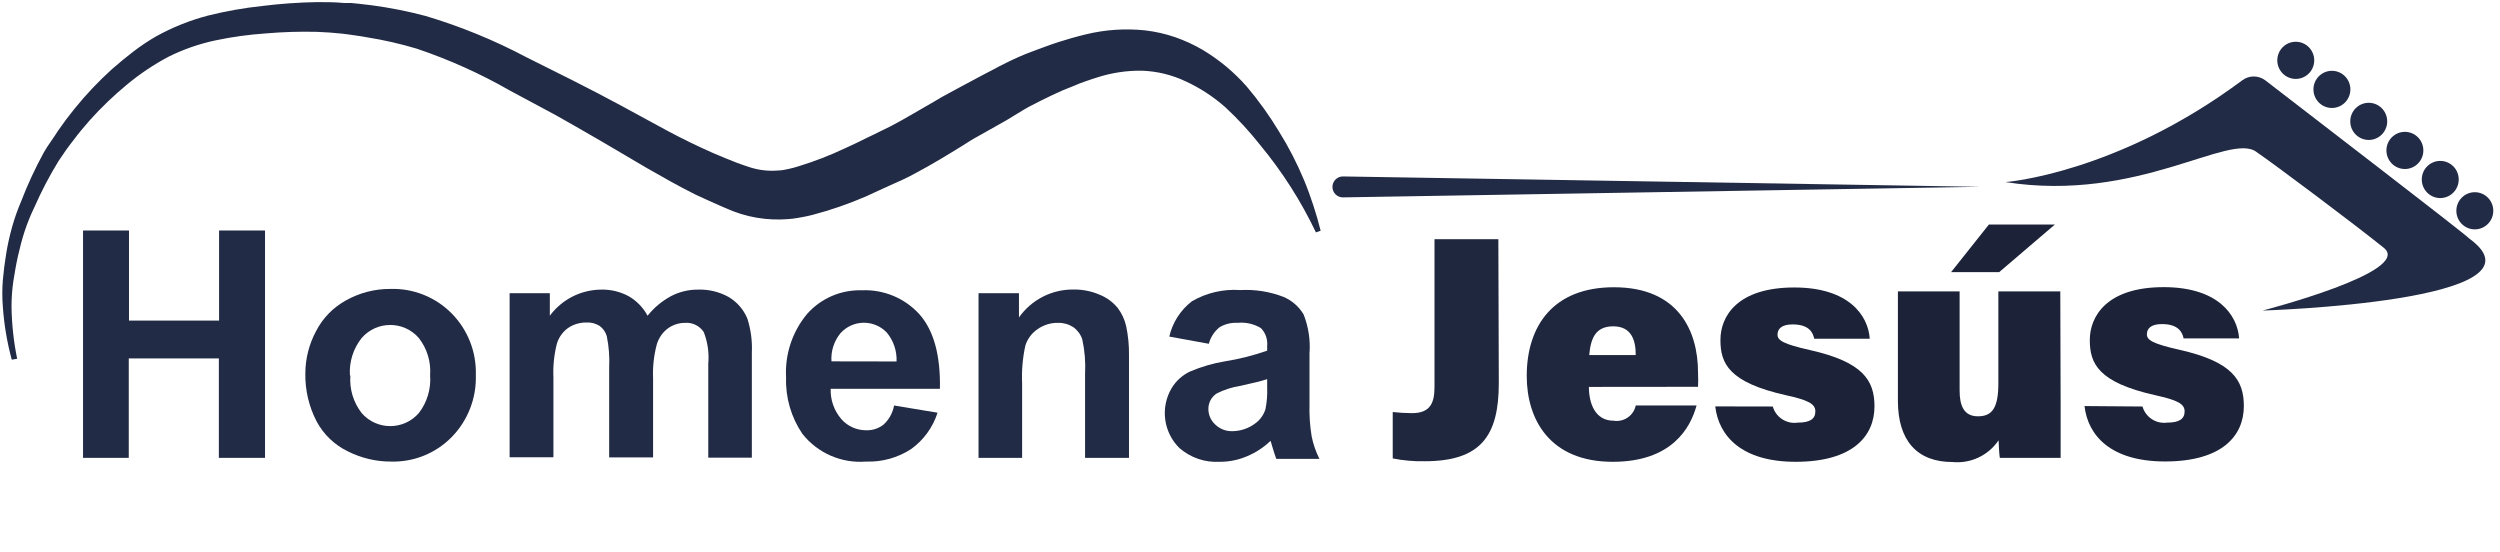
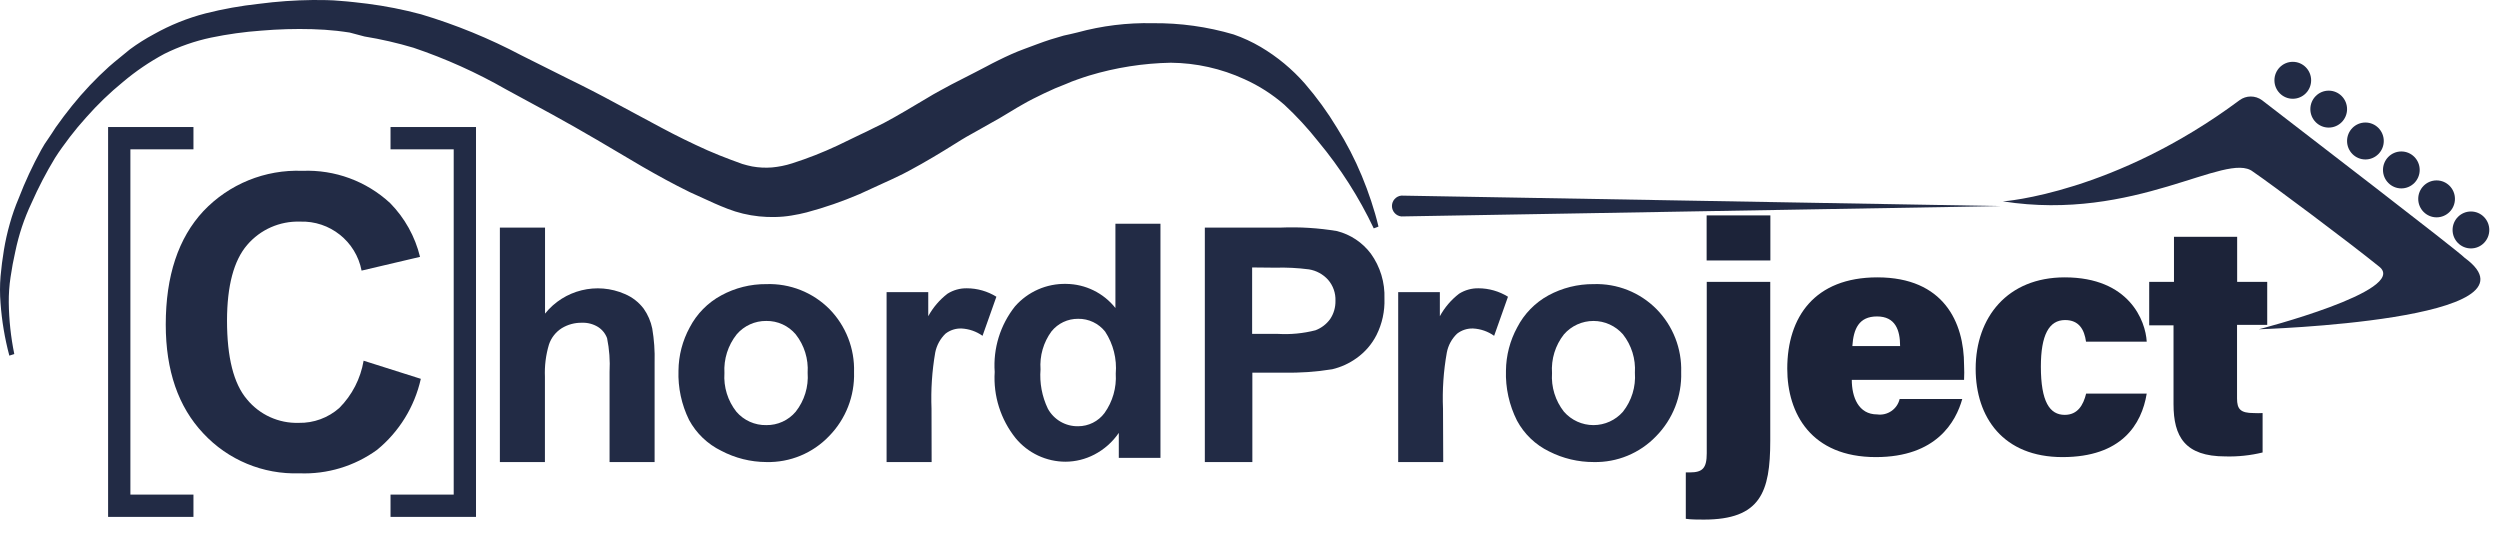
- <svg xmlns="http://www.w3.org/2000/svg" xmlns:xlink="http://www.w3.org/1999/xlink" style="height: 2.75rem" viewBox="0 0 222 49">
+ <svg xmlns="http://www.w3.org/2000/svg" style="height: 2.75rem" viewBox="0 0 222 49">
  <defs>
-     <style>.cls-hj-1{fill:#222b45;}.cls-hj-2{fill:#1f273f;}.cls-hj-3{fill:#1c2339;}</style>
-     <linearGradient id="gradient" x1="33.44" y1="41.99" x2="199.07" y2="41.53" gradientUnits="userSpaceOnUse">
-       <stop offset="0.35" stop-color="#808082" />
-       <stop offset="0.37" stop-color="#78797d" />
-       <stop offset="0.45" stop-color="#5f626c" />
-       <stop offset="0.52" stop-color="#505562" />
-       <stop offset="0.59" stop-color="#4b505f" />
-       <stop offset="0.69" stop-color="#30374e" />
-       <stop offset="0.73" stop-color="#222b45" />
-     </linearGradient>
-     <linearGradient id="gradient-dark" x1="32.44" y1="42.99" x2="198.07" y2="42.53" gradientUnits="userSpaceOnUse">
-       <stop offset="0" stop-color="#bcbcbc" />
-       <stop offset="0.37" stop-color="#989899" />
-       <stop offset="0.41" stop-color="#b3b3b4" />
-       <stop offset="0.47" stop-color="#d4d4d5" />
-       <stop offset="0.53" stop-color="#ececec" />
-       <stop offset="0.58" stop-color="#fafafa" />
-       <stop offset="0.62" stop-color="#fff" />
-       <stop offset="0.79" stop-color="#fff" />
-     </linearGradient>
-     <linearGradient id="gradient-2" x1="32.45" y1="45.83" x2="198.08" y2="45.37" xlink:href="#gradient" />
-     <linearGradient id="gradient-3" x1="32.45" y1="45.74" x2="198.08" y2="45.27" xlink:href="#gradient" />
-     <linearGradient id="gradient-4" x1="32.45" y1="45.95" x2="198.08" y2="45.48" xlink:href="#gradient" />
-     <linearGradient id="gradient-5" x1="32.45" y1="45.84" x2="198.08" y2="45.38" xlink:href="#gradient" />
-     <linearGradient id="gradient-6" x1="32.45" y1="46.04" x2="198.08" y2="45.58" xlink:href="#gradient" />
-     <linearGradient id="gradient-7" x1="32.45" y1="43.84" x2="198.08" y2="43.38" xlink:href="#gradient" />
-     <linearGradient id="gradient-8" x1="32.45" y1="46.05" x2="198.08" y2="45.59" xlink:href="#gradient" />
-     <linearGradient id="gradient-9" x1="32.45" y1="46.1" x2="198.08" y2="45.64" xlink:href="#gradient" />
-     <linearGradient id="gradient-10" x1="32.45" y1="43.34" x2="198.08" y2="42.87" xlink:href="#gradient" />
-     <linearGradient id="gradient-11" x1="32.45" y1="46.19" x2="198.08" y2="45.73" xlink:href="#gradient" />
-     <linearGradient id="gradient-dark-2" x1="32.45" y1="45.83" x2="198.08" y2="45.37" xlink:href="#gradient-dark" />
-     <linearGradient id="gradient-dark-3" x1="32.45" y1="45.74" x2="198.08" y2="45.27" xlink:href="#gradient-dark" />
-     <linearGradient id="gradient-dark-4" x1="32.45" y1="45.95" x2="198.08" y2="45.48" xlink:href="#gradient-dark" />
-     <linearGradient id="gradient-dark-5" x1="32.45" y1="45.84" x2="198.08" y2="45.38" xlink:href="#gradient-dark" />
-     <linearGradient id="gradient-dark-6" x1="32.45" y1="46.04" x2="198.08" y2="45.58" xlink:href="#gradient-dark" />
-     <linearGradient id="gradient-dark-7" x1="32.45" y1="43.84" x2="198.08" y2="43.38" xlink:href="#gradient-dark" />
-     <linearGradient id="gradient-dark-8" x1="32.45" y1="46.05" x2="198.08" y2="45.59" xlink:href="#gradient-dark" />
-     <linearGradient id="gradient-dark-9" x1="32.45" y1="46.1" x2="198.08" y2="45.64" xlink:href="#gradient-dark" />
-     <linearGradient id="gradient-dark-10" x1="32.45" y1="43.34" x2="198.08" y2="42.87" xlink:href="#gradient-dark" />
-     <linearGradient id="gradient-dark-11" x1="32.45" y1="46.19" x2="198.08" y2="45.73" xlink:href="#gradient-dark" />
+     <style>.cls-1{fill:#222b45;}.cls-2{fill:#1c2339;}</style>
  </defs>
-   <path class="cls-hj-1" d="M 1.044 31.938 C 0.63 30.407 0.365 28.84 0.254 27.258 C 0.189 26.459 0.189 25.657 0.254 24.858 C 0.324 24.068 0.424 23.288 0.554 22.498 C 0.684 21.709 0.858 20.928 1.074 20.158 C 1.292 19.385 1.559 18.627 1.874 17.888 C 2.444 16.405 3.112 14.962 3.874 13.568 C 4.074 13.218 4.294 12.868 4.514 12.568 C 4.734 12.268 4.954 11.908 5.184 11.568 C 5.644 10.901 6.124 10.261 6.624 9.648 C 7.635 8.398 8.742 7.228 9.934 6.148 C 10.544 5.618 11.164 5.098 11.804 4.608 C 12.459 4.104 13.148 3.643 13.864 3.228 C 15.311 2.427 16.853 1.809 18.454 1.388 C 20.051 0.988 21.675 0.701 23.314 0.528 C 24.913 0.329 26.522 0.216 28.134 0.188 C 28.954 0.188 29.764 0.188 30.584 0.268 L 31.204 0.268 L 31.804 0.328 L 33.004 0.468 C 34.619 0.683 36.219 1 37.794 1.418 C 40.887 2.341 43.881 3.567 46.734 5.078 L 50.934 7.178 C 52.354 7.888 53.744 8.628 55.134 9.368 L 59.254 11.608 C 60.587 12.321 61.957 12.988 63.364 13.608 C 64.054 13.908 64.754 14.188 65.444 14.458 L 65.974 14.648 L 66.474 14.818 C 67.322 15.107 68.221 15.216 69.114 15.138 C 69.414 15.138 69.704 15.068 70.004 15.008 C 70.318 14.942 70.628 14.859 70.934 14.758 C 72.323 14.332 73.679 13.808 74.994 13.188 C 75.684 12.878 76.374 12.548 77.084 12.188 L 77.614 11.938 L 78.094 11.698 L 79.094 11.208 C 80.404 10.528 81.694 9.728 83.094 8.938 L 83.614 8.628 L 84.164 8.328 L 85.234 7.748 L 87.254 6.668 L 88.254 6.148 L 88.794 5.858 L 89.354 5.578 C 90.104 5.208 90.874 4.858 91.644 4.578 C 92.414 4.298 93.204 3.988 93.984 3.738 L 95.174 3.378 L 95.764 3.218 L 96.394 3.058 C 98.126 2.632 99.919 2.51 101.694 2.698 C 102.596 2.803 103.484 3.004 104.344 3.298 C 105.184 3.59 105.994 3.962 106.764 4.408 C 108.239 5.286 109.569 6.389 110.704 7.678 C 111.767 8.931 112.727 10.269 113.574 11.678 C 114.426 13.042 115.165 14.473 115.784 15.958 C 116.094 16.698 116.364 17.448 116.614 18.208 C 116.864 18.968 117.084 19.718 117.274 20.488 L 116.854 20.638 C 115.531 17.857 113.868 15.25 111.904 12.878 C 110.962 11.683 109.929 10.563 108.814 9.528 C 107.749 8.583 106.549 7.801 105.254 7.208 C 104.043 6.639 102.73 6.323 101.394 6.278 C 100.036 6.26 98.684 6.466 97.394 6.888 L 96.894 7.048 L 96.374 7.228 C 96.024 7.348 95.674 7.478 95.374 7.618 C 94.684 7.878 94.014 8.168 93.374 8.478 C 92.734 8.788 92.054 9.118 91.374 9.478 L 90.904 9.748 L 90.424 10.038 L 89.424 10.648 L 87.424 11.778 L 86.424 12.338 L 85.954 12.628 L 85.484 12.928 C 84.154 13.748 82.784 14.588 81.314 15.368 C 80.954 15.568 80.584 15.758 80.194 15.938 L 79.624 16.198 L 79.084 16.438 C 78.374 16.768 77.644 17.088 76.904 17.438 C 75.367 18.104 73.783 18.652 72.164 19.078 C 71.774 19.178 71.274 19.288 70.804 19.358 C 70.331 19.437 69.853 19.48 69.374 19.488 C 68.401 19.514 67.43 19.413 66.484 19.188 C 66.015 19.075 65.554 18.932 65.104 18.758 L 64.504 18.508 L 63.944 18.268 C 63.194 17.948 62.464 17.598 61.734 17.268 C 60.254 16.528 58.814 15.708 57.434 14.918 L 53.374 12.528 C 52.034 11.748 50.684 10.978 49.374 10.238 L 45.254 8.028 C 42.628 6.524 39.862 5.282 36.994 4.318 C 35.558 3.888 34.094 3.554 32.614 3.318 C 32.244 3.248 31.874 3.188 31.494 3.138 L 30.934 3.058 L 30.374 2.988 C 29.644 2.908 28.894 2.858 28.144 2.828 C 26.629 2.79 25.113 2.837 23.604 2.968 C 22.098 3.07 20.601 3.277 19.124 3.588 C 17.681 3.895 16.284 4.382 14.964 5.038 C 13.644 5.738 12.401 6.572 11.254 7.528 C 10.083 8.495 8.987 9.548 7.974 10.678 C 7.474 11.248 6.974 11.838 6.524 12.448 C 6.284 12.748 6.054 13.058 5.834 13.368 C 5.614 13.678 5.404 13.988 5.194 14.308 C 4.393 15.615 3.681 16.975 3.064 18.378 C 2.731 19.062 2.444 19.767 2.204 20.488 C 1.964 21.208 1.774 21.948 1.604 22.698 C 1.434 23.448 1.304 24.218 1.184 24.978 C 1.075 25.733 1.021 26.495 1.024 27.258 C 1.047 28.804 1.214 30.344 1.524 31.858 Z" />
-   <path class="cls-hj-1" d="M 175.834 16.588 L 119.254 17.528 C 118.538 17.528 118.09 16.753 118.448 16.133 C 118.614 15.845 118.921 15.668 119.254 15.668 Z" />
-   <path class="cls-hj-1" d="M 199.104 7.138 C 199.712 6.675 200.555 6.675 201.164 7.138 C 204.564 9.768 218.734 20.638 219.304 21.208 C 226.914 26.788 200.914 27.578 200.914 27.578 C 200.914 27.578 214.314 24.128 211.684 22.008 C 209.054 19.888 201.964 14.578 200.394 13.508 C 198.024 11.658 189.884 18.028 178.074 16.168 C 178.074 16.178 187.964 15.428 199.104 7.138 Z" />
-   <ellipse class="cls-hj-1" cx="203.864" cy="5.358" rx="1.64" ry="1.65" />
-   <ellipse class="cls-hj-1" cx="207.074" cy="7.938" rx="1.64" ry="1.65" />
-   <ellipse class="cls-hj-1" cx="210.344" cy="10.778" rx="1.64" ry="1.65" />
-   <ellipse class="cls-hj-1" cx="213.554" cy="13.358" rx="1.64" ry="1.65" />
-   <ellipse class="cls-hj-1" cx="216.694" cy="15.938" rx="1.64" ry="1.65" />
-   <ellipse class="cls-hj-1" cx="219.764" cy="18.718" rx="1.64" ry="1.65" />
-   <path class="cls-hj-1" d="M 7.374 40.658 L 7.374 20.468 L 11.454 20.468 L 11.454 28.468 L 19.454 28.468 L 19.454 20.468 L 23.534 20.468 L 23.534 40.658 L 19.434 40.658 L 19.434 31.828 L 11.434 31.828 L 11.434 40.658 Z" />
-   <path class="cls-hj-1" d="M 27.114 33.138 C 27.122 31.836 27.448 30.556 28.064 29.408 C 28.662 28.241 29.6 27.282 30.754 26.658 C 31.943 25.996 33.283 25.652 34.644 25.658 C 36.677 25.588 38.648 26.367 40.084 27.808 C 41.534 29.264 42.319 31.254 42.254 33.308 C 42.318 35.356 41.546 37.342 40.114 38.808 C 38.698 40.253 36.745 41.043 34.724 40.988 C 33.39 40.991 32.074 40.68 30.884 40.078 C 29.702 39.507 28.732 38.576 28.114 37.418 C 27.429 36.097 27.085 34.626 27.114 33.138 Z M 31.114 33.348 C 31.022 34.544 31.378 35.731 32.114 36.678 C 33.453 38.225 35.854 38.225 37.194 36.678 C 37.932 35.721 38.288 34.523 38.194 33.318 C 38.282 32.132 37.926 30.955 37.194 30.018 C 35.854 28.471 33.453 28.471 32.114 30.018 C 31.364 30.96 30.993 32.147 31.074 33.348 Z" />
-   <path class="cls-hj-1" d="M 45.254 26.038 L 48.824 26.038 L 48.824 28.038 C 49.892 26.593 51.577 25.734 53.374 25.718 C 54.224 25.695 55.065 25.895 55.814 26.298 C 56.53 26.707 57.116 27.31 57.504 28.038 C 58.072 27.324 58.78 26.732 59.584 26.298 C 60.321 25.912 61.141 25.713 61.974 25.718 C 62.922 25.684 63.863 25.909 64.694 26.368 C 65.444 26.809 66.031 27.483 66.364 28.288 C 66.675 29.256 66.81 30.272 66.764 31.288 L 66.764 40.638 L 62.894 40.638 L 62.894 32.298 C 62.98 31.343 62.843 30.381 62.494 29.488 C 62.131 28.938 61.501 28.624 60.844 28.668 C 60.295 28.668 59.76 28.839 59.314 29.158 C 58.828 29.521 58.476 30.034 58.314 30.618 C 58.057 31.596 57.949 32.608 57.994 33.618 L 57.994 40.618 L 54.094 40.618 L 54.094 32.618 C 54.14 31.693 54.07 30.766 53.884 29.858 C 53.78 29.488 53.554 29.164 53.244 28.938 C 52.894 28.72 52.485 28.615 52.074 28.638 C 51.497 28.631 50.933 28.798 50.454 29.118 C 49.977 29.459 49.625 29.948 49.454 30.508 C 49.203 31.487 49.098 32.498 49.144 33.508 L 49.144 40.608 L 45.254 40.608 Z" />
-   <path class="cls-hj-1" d="M 79.394 36.008 L 83.254 36.648 C 82.839 37.95 82.015 39.083 80.904 39.878 C 79.716 40.651 78.319 41.038 76.904 40.988 C 74.728 41.162 72.608 40.24 71.254 38.528 C 70.253 37.057 69.745 35.306 69.804 33.528 C 69.685 31.458 70.365 29.422 71.704 27.838 C 72.928 26.48 74.686 25.727 76.514 25.778 C 78.466 25.687 80.356 26.476 81.664 27.928 C 82.924 29.368 83.524 31.568 83.464 34.528 L 73.764 34.528 C 73.731 35.508 74.066 36.464 74.704 37.208 C 75.264 37.853 76.08 38.218 76.934 38.208 C 77.483 38.224 78.021 38.047 78.454 37.708 C 78.947 37.261 79.277 36.663 79.394 36.008 Z M 79.614 32.098 C 79.655 31.163 79.344 30.246 78.744 29.528 C 77.622 28.351 75.736 28.374 74.644 29.578 C 74.062 30.28 73.772 31.179 73.834 32.088 Z" />
-   <path class="cls-hj-1" d="M 100.254 40.658 L 96.354 40.658 L 96.354 33.198 C 96.41 32.168 96.326 31.135 96.104 30.128 C 95.959 29.692 95.679 29.313 95.304 29.048 C 94.902 28.789 94.432 28.656 93.954 28.668 C 93.311 28.658 92.681 28.85 92.154 29.218 C 91.632 29.566 91.244 30.081 91.054 30.678 C 90.811 31.781 90.714 32.91 90.764 34.038 L 90.764 40.658 L 86.894 40.658 L 86.894 26.038 L 90.484 26.038 L 90.484 28.188 C 91.587 26.622 93.388 25.696 95.304 25.708 C 96.107 25.695 96.905 25.852 97.644 26.168 C 98.271 26.419 98.825 26.825 99.254 27.348 C 99.618 27.828 99.874 28.38 100.004 28.968 C 100.182 29.809 100.266 30.668 100.254 31.528 Z" />
-   <path class="cls-hj-1" d="M 107.344 30.528 L 103.834 29.888 C 104.118 28.645 104.825 27.539 105.834 26.758 C 107.133 25.999 108.632 25.65 110.134 25.758 C 111.446 25.685 112.758 25.893 113.984 26.368 C 114.728 26.685 115.351 27.232 115.764 27.928 C 116.195 29.028 116.373 30.21 116.284 31.388 L 116.284 35.898 C 116.257 36.852 116.32 37.806 116.474 38.748 C 116.615 39.442 116.847 40.114 117.164 40.748 L 113.334 40.748 C 113.234 40.488 113.114 40.108 112.964 39.608 C 112.904 39.378 112.854 39.228 112.824 39.148 C 112.21 39.738 111.491 40.206 110.704 40.528 C 109.941 40.851 109.121 41.014 108.294 41.008 C 106.993 41.081 105.716 40.643 104.734 39.788 C 103.312 38.387 103.024 36.2 104.034 34.478 C 104.422 33.828 104.997 33.309 105.684 32.988 C 106.671 32.567 107.705 32.265 108.764 32.088 C 110.043 31.885 111.301 31.568 112.524 31.138 L 112.524 30.728 C 112.583 30.143 112.382 29.562 111.974 29.138 C 111.35 28.76 110.62 28.595 109.894 28.668 C 109.329 28.635 108.767 28.774 108.284 29.068 C 107.825 29.444 107.496 29.955 107.344 30.528 Z M 112.524 33.668 C 112.034 33.828 111.244 34.028 110.174 34.258 C 109.44 34.37 108.728 34.596 108.064 34.928 C 107.592 35.224 107.305 35.741 107.304 36.298 C 107.298 36.83 107.52 37.34 107.914 37.698 C 108.324 38.098 108.881 38.311 109.454 38.288 C 110.175 38.278 110.875 38.04 111.454 37.608 C 111.893 37.294 112.216 36.845 112.374 36.328 C 112.5 35.707 112.551 35.072 112.524 34.438 Z" />
-   <path class="cls-hj-2" d="M 133.094 34.018 C 133.094 38.708 131.494 40.958 126.504 40.958 C 125.554 40.978 124.605 40.894 123.674 40.708 L 123.674 36.588 C 124.241 36.651 124.812 36.685 125.384 36.688 C 127.084 36.688 127.384 35.688 127.384 34.328 L 127.384 21.238 L 133.054 21.238 Z" />
-   <path class="cls-hj-2" d="M 141.094 34.358 C 141.094 35.848 141.664 37.358 143.284 37.358 C 144.195 37.506 145.063 36.912 145.254 36.008 L 150.654 36.008 C 150.114 38.008 148.444 41.008 143.214 41.008 C 137.624 41.008 135.574 37.248 135.574 33.388 C 135.574 28.928 137.934 25.508 143.314 25.508 C 149.044 25.508 150.784 29.388 150.784 33.078 C 150.805 33.501 150.805 33.925 150.784 34.348 Z M 145.254 31.528 C 145.254 30.148 144.834 28.978 143.254 28.978 C 141.674 28.978 141.254 30.058 141.124 31.528 Z" />
-   <path class="cls-hj-3" d="M 157.424 36.098 C 157.699 37.065 158.649 37.677 159.644 37.528 C 160.734 37.528 161.204 37.198 161.204 36.528 C 161.204 35.858 160.554 35.528 158.604 35.098 C 153.514 33.958 152.774 32.278 152.774 30.188 C 152.774 28.098 154.254 25.528 159.334 25.528 C 164.154 25.528 165.894 27.998 166.034 30.078 L 161.104 30.078 C 160.994 29.558 160.674 28.808 159.184 28.808 C 158.184 28.808 157.844 29.218 157.844 29.718 C 157.844 30.218 158.324 30.548 160.734 31.088 C 165.444 32.148 166.454 33.788 166.454 36.088 C 166.454 38.718 164.534 41.008 159.454 41.008 C 154.634 41.008 152.614 38.698 152.314 36.088 Z" />
-   <path class="cls-hj-3" d="M 182.984 35.938 C 182.984 37.248 182.984 39.248 182.984 40.658 L 177.584 40.658 C 177.524 40.308 177.494 39.488 177.474 39.098 C 176.568 40.443 174.998 41.184 173.384 41.028 C 170.214 41.028 168.534 39.098 168.534 35.598 L 168.534 25.878 L 174.014 25.878 L 174.014 34.678 C 174.014 36.028 174.394 36.968 175.644 36.968 C 176.894 36.968 177.454 36.238 177.454 34.048 L 177.454 25.878 L 182.954 25.878 Z M 182.474 19.938 L 177.524 24.168 L 173.254 24.168 L 176.614 19.938 Z" />
-   <path class="cls-hj-3" d="M 190.254 36.098 C 190.528 37.052 191.46 37.661 192.444 37.528 C 193.524 37.528 193.994 37.198 193.994 36.528 C 193.994 35.858 193.344 35.528 191.404 35.098 C 186.304 33.958 185.574 32.278 185.574 30.188 C 185.574 28.098 187.074 25.498 192.134 25.498 C 196.954 25.498 198.684 27.968 198.834 30.048 L 193.904 30.048 C 193.794 29.528 193.464 28.778 191.984 28.778 C 190.984 28.778 190.644 29.188 190.644 29.688 C 190.644 30.188 191.124 30.518 193.524 31.058 C 198.234 32.118 199.254 33.758 199.254 36.058 C 199.254 38.688 197.334 40.978 192.254 40.978 C 187.424 40.978 185.404 38.668 185.104 36.058 Z" />
+   <path d="m48.399,20.21l0,7.64a6,6 0 0 1 7.09,-1.74a4.08,4.08 0 0 1 1.67,1.3a4.69,4.69 0 0 1 0.76,1.76a15.37,15.37 0 0 1 0.21,3l0,8.86l-4,0l0,-8a11.87,11.87 0 0 0 -0.22,-3a2,2 0 0 0 -0.81,-1a2.56,2.56 0 0 0 -1.43,-0.37a3.32,3.32 0 0 0 -1.78,0.48a2.75,2.75 0 0 0 -1.14,1.45a8.74,8.74 0 0 0 -0.36,2.87l0,7.57l-4,0l0,-20.82l4.01,0z" class="cls-1" />
+   <path d="m60.249,32.91a8.17,8.17 0 0 1 1,-3.84a6.8,6.8 0 0 1 2.8,-2.84a8.22,8.22 0 0 1 4,-1a7.54,7.54 0 0 1 5.61,2.22a7.67,7.67 0 0 1 2.18,5.6a7.77,7.77 0 0 1 -2.21,5.67a7.45,7.45 0 0 1 -5.58,2.31a8.67,8.67 0 0 1 -4,-1a6.48,6.48 0 0 1 -2.86,-2.74a9.21,9.21 0 0 1 -0.94,-4.38zm4.08,0.22a5,5 0 0 0 1.06,3.43a3.41,3.41 0 0 0 2.66,1.19a3.35,3.35 0 0 0 2.61,-1.19a5,5 0 0 0 1.06,-3.46a5,5 0 0 0 -1.06,-3.41a3.35,3.35 0 0 0 -2.61,-1.19a3.41,3.41 0 0 0 -2.63,1.19a5.06,5.06 0 0 0 -1.09,3.44z" class="cls-1" />
+   <path d="m82.729,41.03l-4,0l0,-15.09l3.7,0l0,2.14a6.34,6.34 0 0 1 1.71,-2a3.14,3.14 0 0 1 1.72,-0.48a5,5 0 0 1 2.62,0.75l-1.23,3.47a3.54,3.54 0 0 0 -1.87,-0.65a2.2,2.2 0 0 0 -1.42,0.46a3.19,3.19 0 0 0 -0.91,1.67a23.84,23.84 0 0 0 -0.33,5l0.01,4.73z" class="cls-1" />
+   <path d="m103.049,40.66l-3.7,0l0,-2.22a5.94,5.94 0 0 1 -2.18,1.93a5.6,5.6 0 0 1 -2.53,0.63a5.75,5.75 0 0 1 -4.45,-2.09a8.54,8.54 0 0 1 -1.86,-5.88a8.42,8.42 0 0 1 1.8,-5.82a5.86,5.86 0 0 1 4.55,-2a5.65,5.65 0 0 1 4.37,2.14l0,-7.48l4,0l0,20.79zm-10.65,-7.86a6.83,6.83 0 0 0 0.65,3.49a3,3 0 0 0 2.69,1.56a2.92,2.92 0 0 0 2.34,-1.17a5.43,5.43 0 0 0 1,-3.5a5.91,5.91 0 0 0 -0.94,-3.73a3,3 0 0 0 -2.4,-1.14a3,3 0 0 0 -2.37,1.12a5.09,5.09 0 0 0 -0.97,3.37z" class="cls-1" />
+   <path d="m106.989,41.03l0,-20.82l6.74,0a24.29,24.29 0 0 1 5,0.31a5.44,5.44 0 0 1 3,2a6.44,6.44 0 0 1 1.21,4a6.7,6.7 0 0 1 -0.7,3.22a5.64,5.64 0 0 1 -1.76,2.05a6.06,6.06 0 0 1 -2.18,1a23.73,23.73 0 0 1 -4.35,0.3l-2.74,0l0,7.94l-4.22,0zm4.2,-17.28l0,5.9l2.3,0a10.87,10.87 0 0 0 3.32,-0.32a2.84,2.84 0 0 0 1.31,-1a2.8,2.8 0 0 0 0.47,-1.62a2.69,2.69 0 0 0 -0.66,-1.87a2.92,2.92 0 0 0 -1.69,-0.92a19.09,19.09 0 0 0 -3,-0.15l-2.05,-0.02z" class="cls-1" />
+   <path d="m128.159,41.03l-4,0l0,-15.09l3.7,0l0,2.14a6.34,6.34 0 0 1 1.71,-2a3.14,3.14 0 0 1 1.72,-0.48a5,5 0 0 1 2.62,0.75l-1.23,3.47a3.54,3.54 0 0 0 -1.87,-0.65a2.2,2.2 0 0 0 -1.42,0.46a3.12,3.12 0 0 0 -0.91,1.67a22.94,22.94 0 0 0 -0.34,5l0.02,4.73z" class="cls-1" />
+   <path d="m133.729,32.91a8.18,8.18 0 0 1 1,-3.84a6.78,6.78 0 0 1 2.77,-2.84a8.29,8.29 0 0 1 4,-1a7.5,7.5 0 0 1 5.6,2.22a7.64,7.64 0 0 1 2.19,5.6a7.77,7.77 0 0 1 -2.24,5.7a7.45,7.45 0 0 1 -5.53,2.28a8.67,8.67 0 0 1 -3.95,-0.94a6.43,6.43 0 0 1 -2.86,-2.74a9.21,9.21 0 0 1 -0.98,-4.44zm4.09,0.22a5,5 0 0 0 1.06,3.43a3.48,3.48 0 0 0 5.24,0a5,5 0 0 0 1.06,-3.46a5,5 0 0 0 -1.06,-3.41a3.48,3.48 0 0 0 -5.24,0a5,5 0 0 0 -1.06,3.44z" class="cls-1" />
+   <path d="m157.199,25.03l0,14.11c0,4.57 -0.87,7 -5.9,7c-0.47,0 -1.14,0 -1.6,-0.07l0,-4.12l0.35,0c1.14,0 1.51,-0.37 1.51,-1.7l0,-15.22l5.64,0zm-5.65,-1.9l0,-4l5.66,0l0,4l-5.66,0z" class="cls-2" />
+   <path d="m164.439,33.73c0,1.53 0.59,3.07 2.25,3.07a1.8,1.8 0 0 0 2,-1.37l5.56,0c-0.56,2 -2.28,5.16 -7.67,5.16c-5.75,0 -7.87,-3.87 -7.87,-7.85c0,-4.59 2.43,-8.11 8,-8.11c5.9,0 7.7,4 7.7,7.79a13.05,13.05 0 0 1 0,1.31l-9.97,0zm4.29,-3c0,-1.43 -0.43,-2.63 -2.05,-2.63s-2.09,1.12 -2.19,2.63l4.24,0z" class="cls-2" />
+   <path d="m190.629,34.95c-0.45,2.74 -2.23,5.64 -7.48,5.64s-7.71,-3.51 -7.71,-7.84c0,-4.58 2.83,-8.12 7.91,-8.12c5.74,0 7.18,3.87 7.28,5.71l-5.39,0c-0.15,-1.07 -0.62,-1.92 -1.86,-1.92c-1.43,0 -2.15,1.34 -2.15,4.13c0,3.14 0.79,4.29 2.12,4.29c1.15,0 1.65,-0.87 1.9,-1.89l5.38,0z" class="cls-2" />
+   <path d="m190.849,25.03l2.2,0l0,-4l5.61,0l0,4l2.67,0l0,3.82l-2.68,0l0,6.53c0,0.94 0.29,1.3 1.48,1.3a7.69,7.69 0 0 0 0.79,0l0,3.5a12.51,12.51 0 0 1 -3.3,0.35c-3.6,0 -4.61,-1.76 -4.61,-4.64l0,-7l-2.16,0l0,-3.86z" class="cls-2" />
+   <path d="m124.439,17.37l53.27,0.93l-53.27,0.92a0.93,0.93 0 0 1 0,-1.85z" class="cls-1" />
+   <path d="m198.869,8.9a1.68,1.68 0 0 1 2,0c3.39,2.62 17.48,13.43 18,14c7.58,5.55 -18.29,6.34 -18.29,6.34s13.33,-3.43 10.71,-5.55s-9.66,-7.39 -11.23,-8.45c-2.35,-1.85 -10.45,4.49 -22.21,2.64c0.09,0.01 9.93,-0.73 21.02,-8.98z" class="cls-1" />
+   <ellipse ry="1.64" rx="1.63" cy="7.13" cx="203.599" class="cls-1" />
+   <ellipse ry="1.64" rx="1.63" cy="9.69" cx="206.789" class="cls-1" />
+   <ellipse ry="1.64" rx="1.63" cy="12.52" cx="210.049" class="cls-1" />
+   <ellipse ry="1.64" rx="1.63" cy="15.09" cx="213.239" class="cls-1" />
+   <ellipse ry="1.64" rx="1.63" cy="17.66" cx="216.369" class="cls-1" />
+   <ellipse ry="1.64" rx="1.63" cy="20.42" cx="219.419" class="cls-1" />
+   <path d="m0.829,31.58a25.05,25.05 0 0 1 -0.78,-4.65a14.7,14.7 0 0 1 0,-2.39c0.07,-0.79 0.17,-1.56 0.3,-2.35a21,21 0 0 1 0.52,-2.32a18.26,18.26 0 0 1 0.79,-2.26a34.94,34.94 0 0 1 2,-4.3c0.19,-0.35 0.41,-0.7 0.63,-1s0.43,-0.66 0.66,-1c0.46,-0.65 0.94,-1.29 1.44,-1.91a30,30 0 0 1 3.29,-3.48c0.6,-0.53 1.22,-1 1.86,-1.54a17.35,17.35 0 0 1 2.14,-1.35a19.19,19.19 0 0 1 4.57,-1.84a34.45,34.45 0 0 1 4.74,-0.85a40.16,40.16 0 0 1 4.8,-0.34c0.81,0 1.62,0 2.44,0.08l0.61,0.05l0.59,0.06l1.2,0.14a36.07,36.07 0 0 1 4.76,0.94a49.28,49.28 0 0 1 8.9,3.64l4.18,2.09q2.12,1.03 4.18,2.15l4.1,2.2q2,1.07 4.08,2c0.69,0.3 1.38,0.58 2.08,0.84l0.52,0.19l0.49,0.18c0.29,0.09 0.58,0.16 0.87,0.22a6.94,6.94 0 0 0 1.76,0.09a8.67,8.67 0 0 0 0.89,-0.13a7.87,7.87 0 0 0 0.92,-0.24a33.38,33.38 0 0 0 4,-1.57l2.07,-1l0.53,-0.25l0.48,-0.24l1,-0.49c1.29,-0.68 2.58,-1.47 3.92,-2.26l0.52,-0.31l0.54,-0.3l1.07,-0.58l2.09,-1.07l1,-0.52l0.53,-0.28l0.56,-0.28c0.75,-0.37 1.51,-0.72 2.28,-1s1.55,-0.59 2.33,-0.84l1.18,-0.35l0.59,-0.13l0.63,-0.15a23.39,23.39 0 0 1 6.67,-0.82a24.51,24.51 0 0 1 7.2,1a13.48,13.48 0 0 1 2.4,1.11a16.14,16.14 0 0 1 3.92,3.25a28.55,28.55 0 0 1 2.86,3.94a28.61,28.61 0 0 1 2.2,4.26c0.31,0.74 0.58,1.48 0.83,2.23s0.47,1.51 0.65,2.27l-0.42,0.16a36.52,36.52 0 0 0 -4.94,-7.73a28.87,28.87 0 0 0 -3,-3.25a14.4,14.4 0 0 0 -3.55,-2.27a16,16 0 0 0 -6.53,-1.46a26.83,26.83 0 0 0 -7.25,1.14l-0.5,0.16l-0.52,0.18c-0.35,0.12 -0.69,0.25 -1,0.39c-0.69,0.26 -1.36,0.55 -2,0.86s-1.3,0.63 -1.93,1l-0.47,0.27l-0.48,0.29l-1,0.6l-2,1.13l-1,0.56l-0.47,0.28l-0.48,0.3c-1.31,0.82 -2.68,1.65 -4.14,2.43c-0.36,0.19 -0.73,0.39 -1.11,0.56l-0.57,0.27l-0.53,0.24l-2.18,1a34.35,34.35 0 0 1 -4.71,1.63c-0.39,0.1 -0.89,0.21 -1.35,0.28a9.75,9.75 0 0 1 -1.43,0.13a11.07,11.07 0 0 1 -2.87,-0.3a10.39,10.39 0 0 1 -1.37,-0.43l-0.6,-0.24l-0.56,-0.24c-0.74,-0.33 -1.48,-0.67 -2.2,-1c-1.45,-0.71 -2.85,-1.48 -4.22,-2.27l-4,-2.36q-2,-1.17 -4,-2.27l-4.09,-2.22a46.55,46.55 0 0 0 -8.22,-3.7a34.86,34.86 0 0 0 -4.35,-1l-1.32,-0.35l-0.56,-0.08l-0.55,-0.07c-0.73,-0.08 -1.48,-0.13 -2.22,-0.15a40.34,40.34 0 0 0 -4.52,0.13a34,34 0 0 0 -4.46,0.62a17.51,17.51 0 0 0 -4.14,1.44a21.34,21.34 0 0 0 -3.68,2.5a27.63,27.63 0 0 0 -3.26,3.14c-0.51,0.56 -1,1.15 -1.46,1.75c-0.23,0.3 -0.46,0.61 -0.68,0.92s-0.43,0.61 -0.63,0.93a34.57,34.57 0 0 0 -2.09,4.01a19,19 0 0 0 -0.85,2.11a19.75,19.75 0 0 0 -0.59,2.2c-0.17,0.74 -0.31,1.5 -0.42,2.26a14.19,14.19 0 0 0 -0.16,2.27a24.38,24.38 0 0 0 0.49,4.57l-0.44,0.14z" class="cls-1" />
+   <path d="m32.289,32.03l5.08,1.61a11.35,11.35 0 0 1 -3.89,6.31a11,11 0 0 1 -6.89,2.08a11.14,11.14 0 0 1 -8.54,-3.55q-3.33,-3.53 -3.33,-9.66q0,-6.48 3.34,-10.07a11.48,11.48 0 0 1 8.8,-3.58a10.82,10.82 0 0 1 7.78,2.86a10.28,10.28 0 0 1 2.66,4.78l-5.19,1.22a5.37,5.37 0 0 0 -5.47,-4.35a5.92,5.92 0 0 0 -4.69,2.07q-1.78,2.07 -1.79,6.71q0,4.92 1.77,7a5.72,5.72 0 0 0 4.6,2.09a5.28,5.28 0 0 0 3.6,-1.32a7.78,7.78 0 0 0 2.16,-4.2z" class="cls-1" />
+   <polygon points="17.179,45.9 9.599,45.9 9.599,11.28 17.179,11.28 17.179,13.26 11.579,13.26 11.579,43.92 17.179,43.92 17.179,45.9 " class="cls-1" />
+   <polygon points="42.269,45.9 34.679,45.9 34.679,43.92 40.289,43.92 40.289,13.26 34.679,13.26 34.679,11.28 42.269,11.28 42.269,45.9 " class="cls-1" />
</svg>
